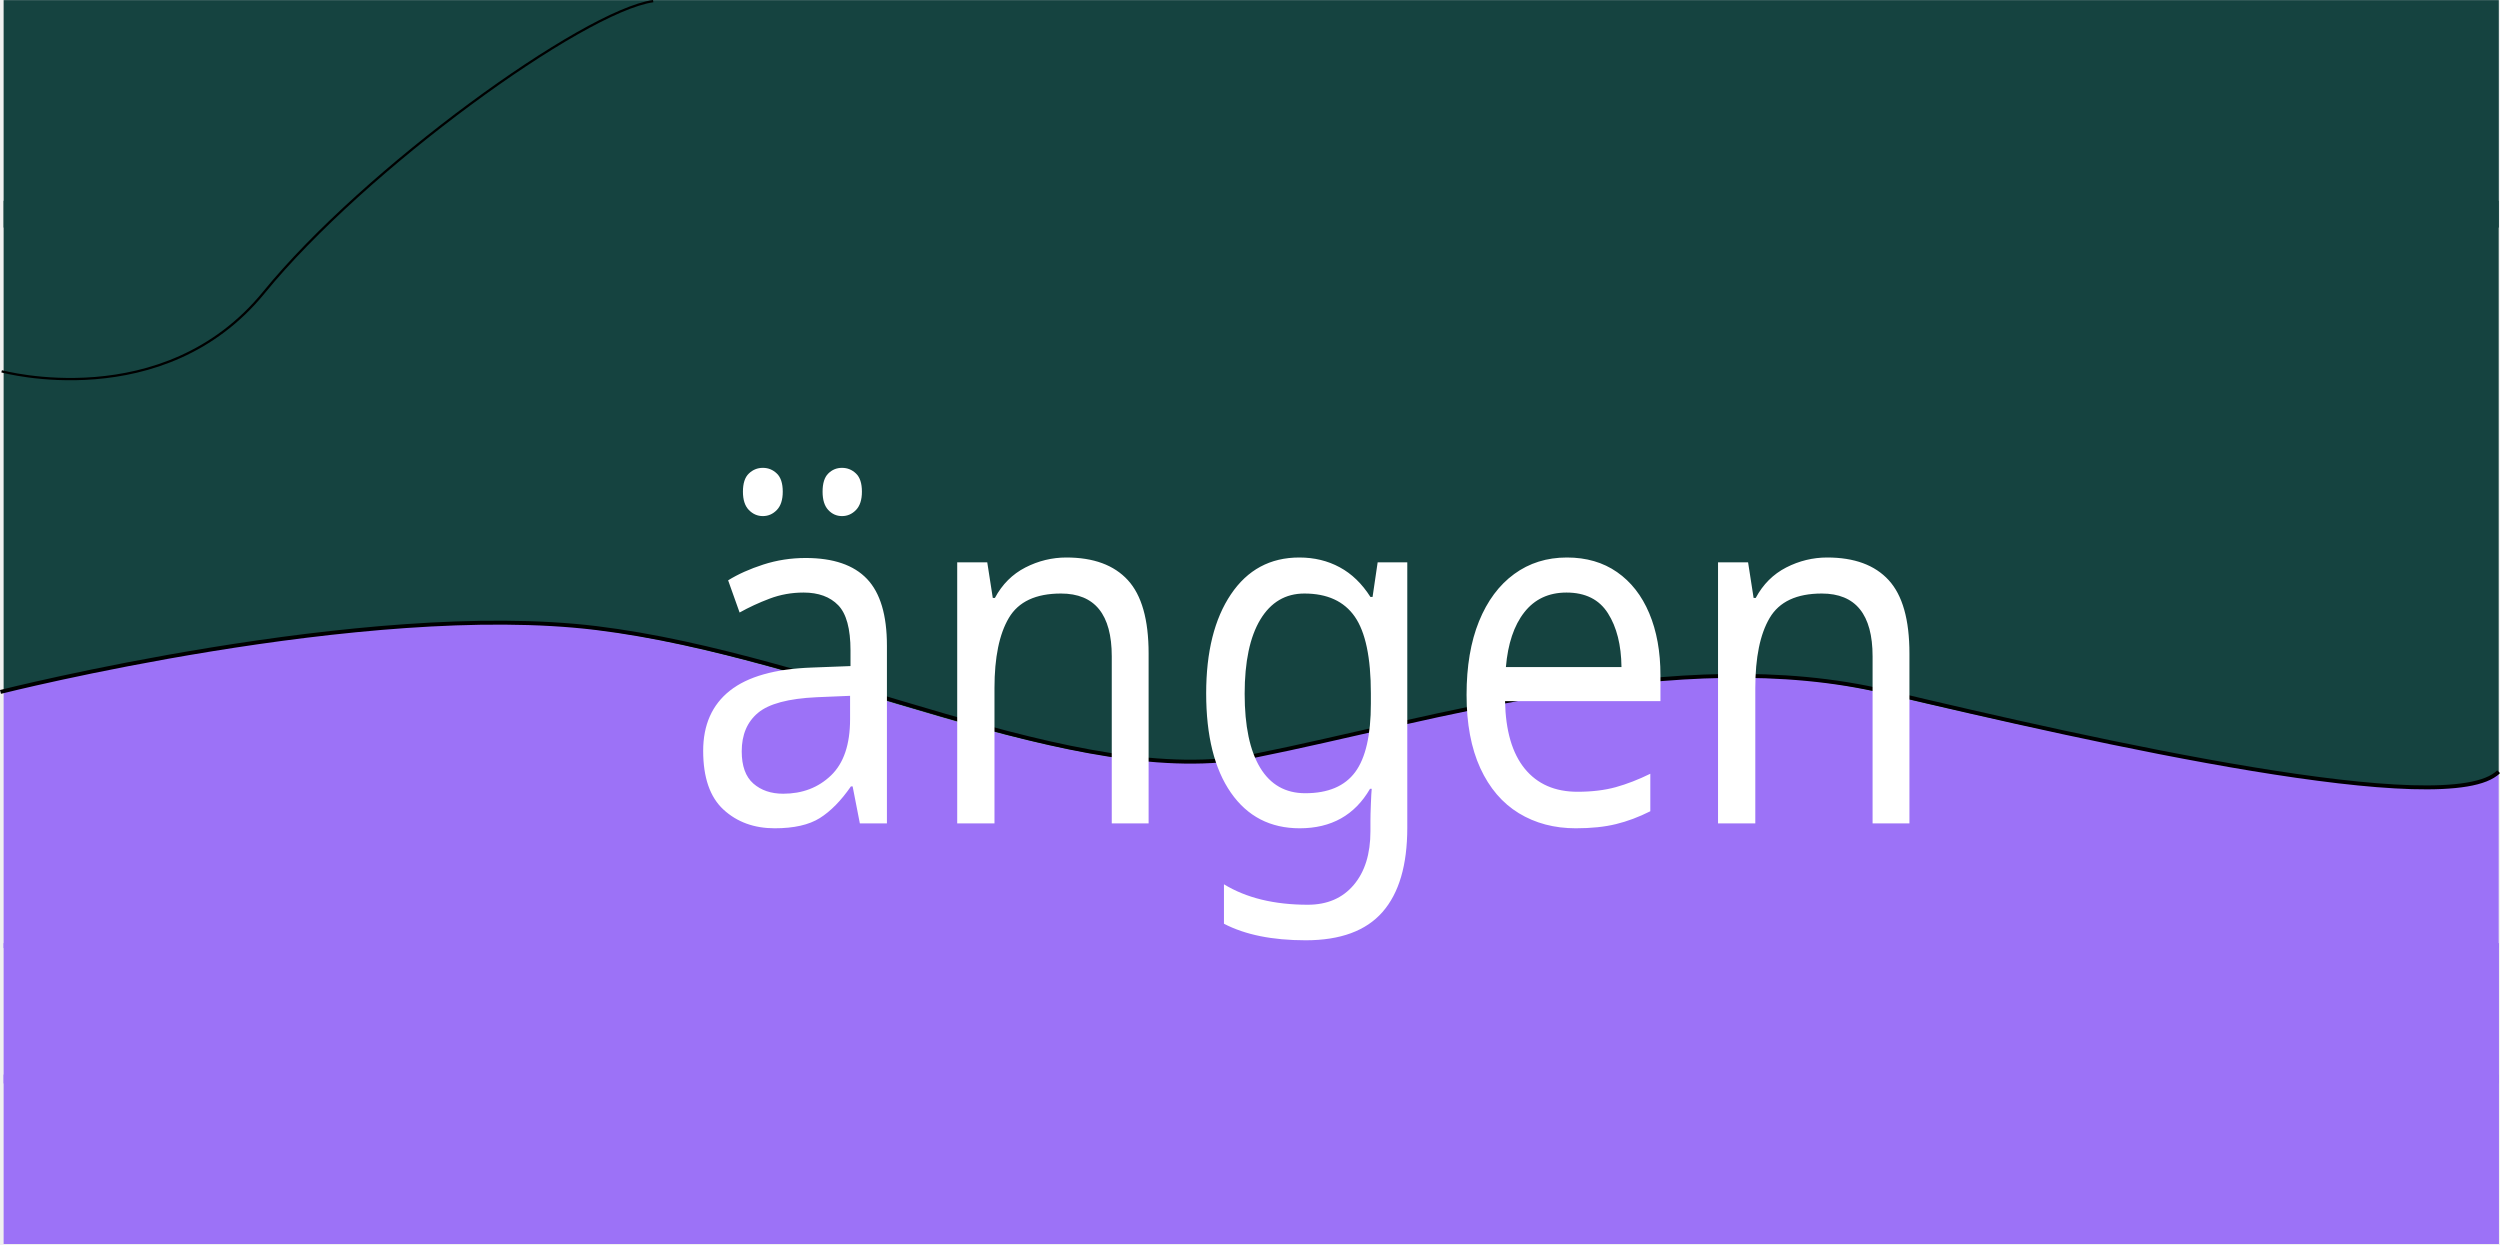
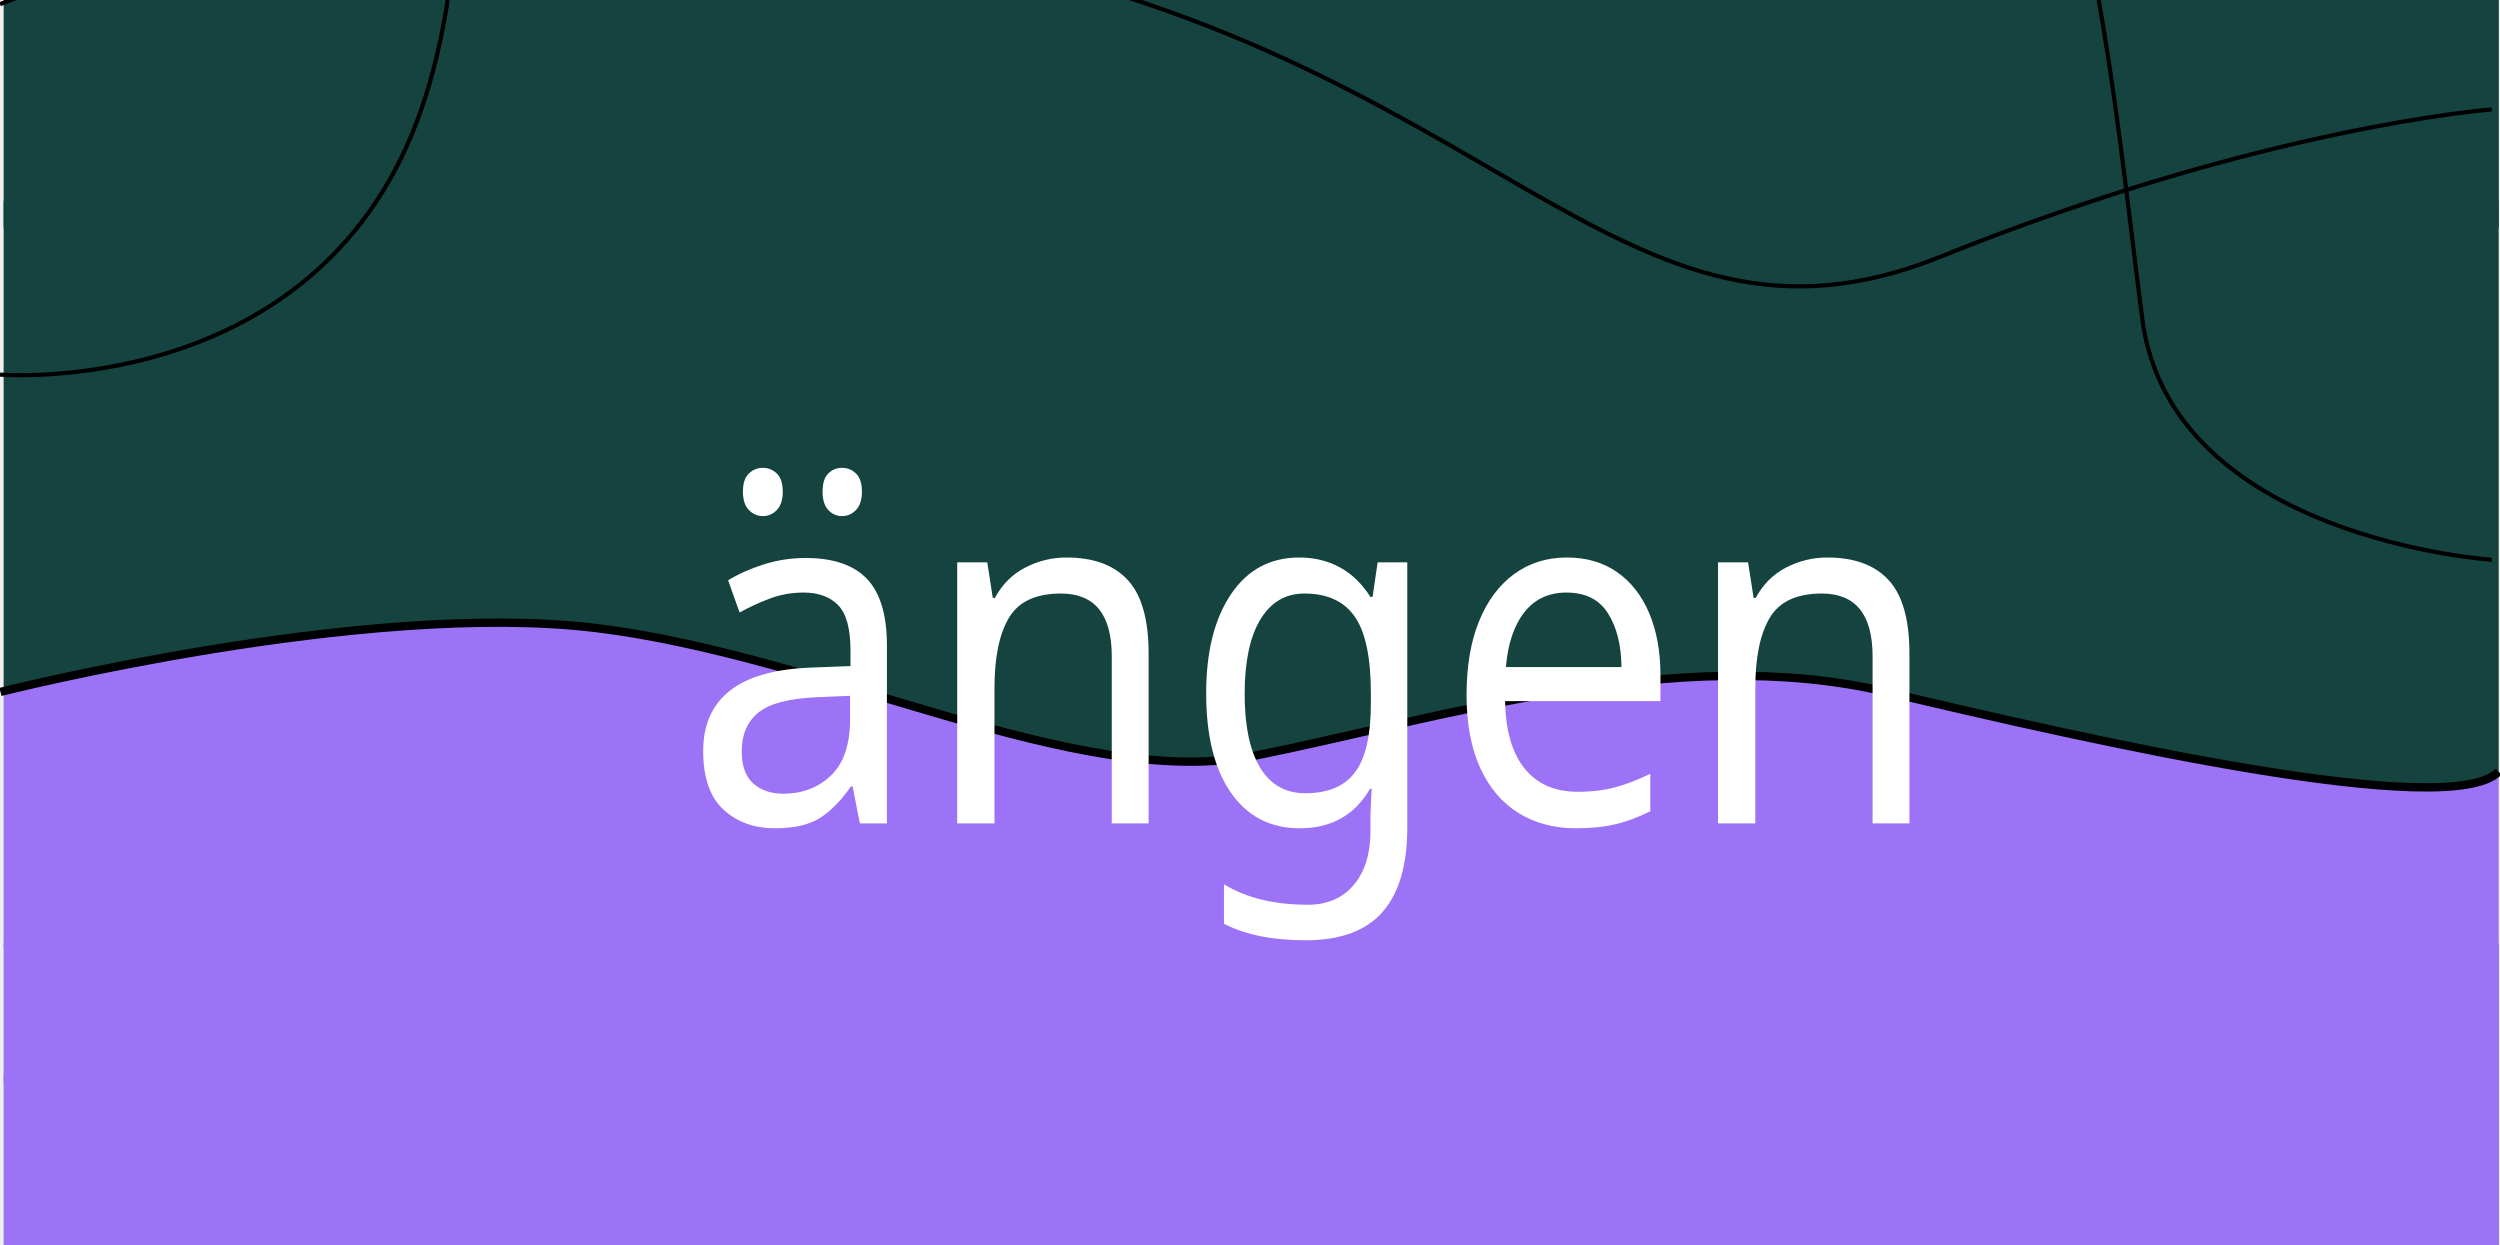
<svg xmlns="http://www.w3.org/2000/svg" width="599.988" height="298.555" viewBox="0 0 599.988 298.555" version="1.1" id="SVGRoot">
  <defs id="defs1439" />
  <g id="layer1" transform="translate(-103.226,3.874333)">
    <path id="rect1503" style="fill:#9c72f7;fill-opacity:1;stroke-width:1.721" d="m 702.903,181.934 c -0.092,0.062 -0.154,0.137 -0.252,0.197 -0.511,0.314 -1.094,0.598 -1.743,0.855 -1.298,0.515 -2.864,0.918 -4.672,1.221 -1.808,0.303 -3.856,0.504 -6.117,0.613 -2.262,0.109 -4.736,0.125 -7.396,0.058 -2.66,-0.067 -5.505,-0.215 -8.509,-0.439 -3.004,-0.224 -6.165,-0.522 -9.457,-0.884 -6.584,-0.725 -13.688,-1.709 -21.094,-2.879 -7.405,-1.17 -15.11,-2.527 -22.895,-3.996 -7.784,-1.47 -15.648,-3.052 -23.369,-4.675 -7.722,-1.623 -15.303,-3.285 -22.52,-4.914 -7.217,-1.629 -14.072,-3.226 -20.343,-4.715 -3.135,-0.745 -6.305,-1.37 -9.5,-1.885 -3.197,-0.515 -6.42,-0.921 -9.664,-1.227 -3.245,-0.306 -6.511,-0.512 -9.793,-0.628 -3.282,-0.116 -6.578,-0.143 -9.885,-0.09 -3.307,0.053 -6.622,0.186 -9.942,0.389 -3.319,0.203 -6.642,0.475 -9.962,0.808 -3.32,0.332 -6.637,0.725 -9.946,1.167 -3.309,0.442 -6.609,0.934 -9.894,1.466 -6.571,1.064 -13.084,2.288 -19.49,3.591 -6.406,1.303 -12.707,2.686 -18.853,4.069 -6.146,1.383 -12.137,2.766 -17.926,4.069 -5.789,1.303 -11.377,2.527 -16.714,3.591 -2.668,0.532 -5.403,0.904 -8.2,1.133 -2.797,0.229 -5.655,0.315 -8.57,0.273 -2.915,-0.042 -5.885,-0.211 -8.907,-0.491 -3.022,-0.28 -6.095,-0.67 -9.213,-1.156 -3.119,-0.485 -6.283,-1.066 -9.489,-1.725 -3.205,-0.659 -6.452,-1.395 -9.733,-2.195 -6.563,-1.599 -13.267,-3.449 -20.072,-5.417 -6.805,-1.968 -13.71,-4.056 -20.673,-6.134 -6.963,-2.078 -13.984,-4.146 -21.022,-6.075 -3.519,-0.964 -7.043,-1.894 -10.565,-2.772 -3.522,-0.878 -7.043,-1.705 -10.558,-2.465 -3.515,-0.76 -7.023,-1.452 -10.52,-2.061 -3.497,-0.609 -6.983,-1.134 -10.452,-1.559 -3.469,-0.426 -7.063,-0.739 -10.753,-0.951 -3.69,-0.212 -7.476,-0.324 -11.329,-0.347 -3.853,-0.023 -7.772,0.043 -11.729,0.183 -3.957,0.14 -7.951,0.356 -11.954,0.635 -4.003,0.279 -8.013,0.622 -12.004,1.015 -3.99,0.393 -7.96,0.838 -11.879,1.32 -7.839,0.964 -15.477,2.081 -22.682,3.251 -7.205,1.17 -13.976,2.394 -20.08,3.571 -6.104,1.177 -11.541,2.307 -16.077,3.291 -7.741,1.679 -11.073,2.527 -12.409,2.859 v 61.777 h 598.806 z" />
    <path id="path1518" style="fill:#154340;stroke-width:1.721" d="M 104.096,44.316 V 161.884 c 1.336,-0.332 4.668,-1.18 12.409,-2.859 4.536,-0.984 9.973,-2.114 16.077,-3.291 6.104,-1.177 12.875,-2.401 20.08,-3.571 7.205,-1.17 14.844,-2.287 22.682,-3.251 3.919,-0.482 7.888,-0.926 11.878,-1.32 3.99,-0.393 8.001,-0.735 12.004,-1.015 4.003,-0.279 7.997,-0.495 11.954,-0.635 3.957,-0.141 7.876,-0.206 11.729,-0.183 3.853,0.023 7.639,0.135 11.329,0.347 3.69,0.212 7.284,0.525 10.753,0.951 3.469,0.426 6.955,0.951 10.452,1.559 3.497,0.609 7.005,1.301 10.52,2.061 3.515,0.76 7.036,1.587 10.558,2.465 3.522,0.878 7.046,1.808 10.565,2.772 7.038,1.928 14.059,3.997 21.022,6.075 6.963,2.078 13.868,4.166 20.673,6.134 6.805,1.968 13.509,3.818 20.072,5.417 3.281,0.8 6.527,1.536 9.733,2.195 3.205,0.659 6.37,1.239 9.489,1.725 3.119,0.485 6.191,0.876 9.213,1.156 3.022,0.28 5.993,0.45 8.908,0.491 2.914,0.042 5.773,-0.045 8.57,-0.273 2.797,-0.229 5.531,-0.601 8.2,-1.133 5.337,-1.064 10.924,-2.288 16.714,-3.591 5.789,-1.303 11.78,-2.686 17.926,-4.069 6.146,-1.383 12.446,-2.766 18.853,-4.069 6.406,-1.303 12.919,-2.527 19.49,-3.591 3.285,-0.532 6.585,-1.024 9.894,-1.466 3.309,-0.442 6.626,-0.835 9.946,-1.167 3.32,-0.333 6.643,-0.605 9.962,-0.808 3.319,-0.203 6.635,-0.335 9.942,-0.389 3.306,-0.053 6.603,-0.027 9.884,0.09 3.282,0.116 6.548,0.323 9.794,0.628 3.244,0.306 6.467,0.711 9.664,1.227 3.196,0.515 6.365,1.14 9.5,1.885 6.271,1.49 13.126,3.086 20.343,4.715 7.217,1.629 14.798,3.292 22.52,4.914 7.721,1.623 15.585,3.205 23.369,4.675 7.785,1.47 15.489,2.826 22.894,3.996 7.405,1.17 14.511,2.154 21.094,2.879 3.292,0.362 6.453,0.661 9.457,0.884 3.004,0.224 5.849,0.372 8.509,0.439 2.66,0.067 5.135,0.051 7.396,-0.058 2.261,-0.109 4.31,-0.311 6.117,-0.613 1.808,-0.303 3.374,-0.706 4.672,-1.221 0.649,-0.257 1.232,-0.542 1.743,-0.855 0.098,-0.06 0.159,-0.135 0.252,-0.197 V 44.316 Z" />
-     <path style="fill:none;stroke:#000000;stroke-width:0.944;stroke-linecap:butt;stroke-linejoin:miter;stroke-miterlimit:4;stroke-dasharray:none;stroke-opacity:1" d="m 103.342,162.184 c 0,0 87.526,-22.13 143.03,-15.321 55.504,6.809 115.278,39.154 157.974,30.642 42.696,-8.512 101.402,-27.237 151.57,-15.321 50.167,11.916 135.221,31.068 146.962,19.151" id="path1505" />
+     <path style="fill:none;stroke:#000000;stroke-width:2;stroke-linecap:butt;stroke-linejoin:miter;stroke-miterlimit:4;stroke-dasharray:none;stroke-opacity:1" d="m 103.342,162.184 c 0,0 87.526,-22.13 143.03,-15.321 55.504,6.809 115.278,39.154 157.974,30.642 42.696,-8.512 101.402,-27.237 151.57,-15.321 50.167,11.916 135.221,31.068 146.962,19.151" id="path1505" />
    <rect style="fill:#9c72f7;fill-opacity:1;stroke-width:0.942;stroke-miterlimit:4;stroke-dasharray:none" id="rect3445" width="598.867" height="33.68" x="104.096" y="222.468" />
-     <rect style="fill:#9c72f7;fill-opacity:1;stroke-width:0.967;stroke-miterlimit:4;stroke-dasharray:none" id="rect3529" width="598.867" height="40.659" x="104.096" y="254.021" />
-     <rect style="fill:#154340;fill-opacity:1;stroke-width:1.003;stroke-miterlimit:4;stroke-dasharray:none" id="rect3531" width="598.832" height="54.59" x="104.096" y="-3.846" />
+     <rect style="fill:#9c72f7;fill-opacity:1;stroke-width:2.734;stroke-miterlimit:4;stroke-dasharray:none" id="rect3529" width="598.867" height="324.945" x="104.096" y="254.021" />
+     <rect style="fill:#154340;fill-opacity:1;stroke-width:2.61;stroke-miterlimit:4;stroke-dasharray:none" id="rect3531" width="598.832" height="369.881" x="104.096" y="-319.137" />
    <text xml:space="preserve" style="font-style:normal;font-weight:normal;font-size:108.978px;line-height:1.25;font-family:sans-serif;fill:#000000;fill-opacity:1;stroke:none;stroke-width:1.277" x="286.688" y="180.641" id="text3384" transform="scale(0.9324014,1.072499)">
      <tspan id="tspan3382" x="286.688" y="180.641" style="font-size:108.978px;fill:#ffffff;fill-opacity:1;stroke-width:1.277">ängen</tspan>
    </text>
-     <path style="fill:none;stroke:#000000;stroke-width:0.552px;stroke-linecap:butt;stroke-linejoin:miter;stroke-opacity:1" d="m 103.617,85.241 c 0,0 38.831,10.661 62.969,-18.953 24.138,-29.614 76.613,-67.52 93.405,-69.889" id="path3560" />
+     <path style="fill:none;stroke:#000000;stroke-width:1px;stroke-linecap:butt;stroke-linejoin:miter;stroke-opacity:1" d="m 103.226,86.029 c 0,0 74.751,6.061 100.005,-60.609 25.254,-66.67 -7.071,-170.716 22.223,-228.294 29.294,-57.579 75.761,-111.117 94.954,-115.157" id="path2017" />
+     <path style="fill:none;stroke:#000000;stroke-width:1px;stroke-linecap:butt;stroke-linejoin:miter;stroke-opacity:1" d="m 103.226,-2.864 c 0,0 88.893,-37.376 224.254,-13.132 C 462.84,8.247 491.125,89.06 568.906,57.745 646.688,26.43 701.236,22.39 701.236,22.39" id="path2019" />
+     <path style="fill:none;stroke:#000000;stroke-width:1px;stroke-linecap:butt;stroke-linejoin:miter;stroke-opacity:1" d="m 701.236,130.476 c 0,0 -76.772,-5.051 -83.843,-57.579 -7.071,-52.528 -16.162,-176.777 -67.68,-183.848 -51.518,-7.071 -340.421,3.03 -367.696,-54.548 -27.274,-57.579 -4.041,-153.543 -4.041,-153.543" id="path2021" />
  </g>
</svg>
